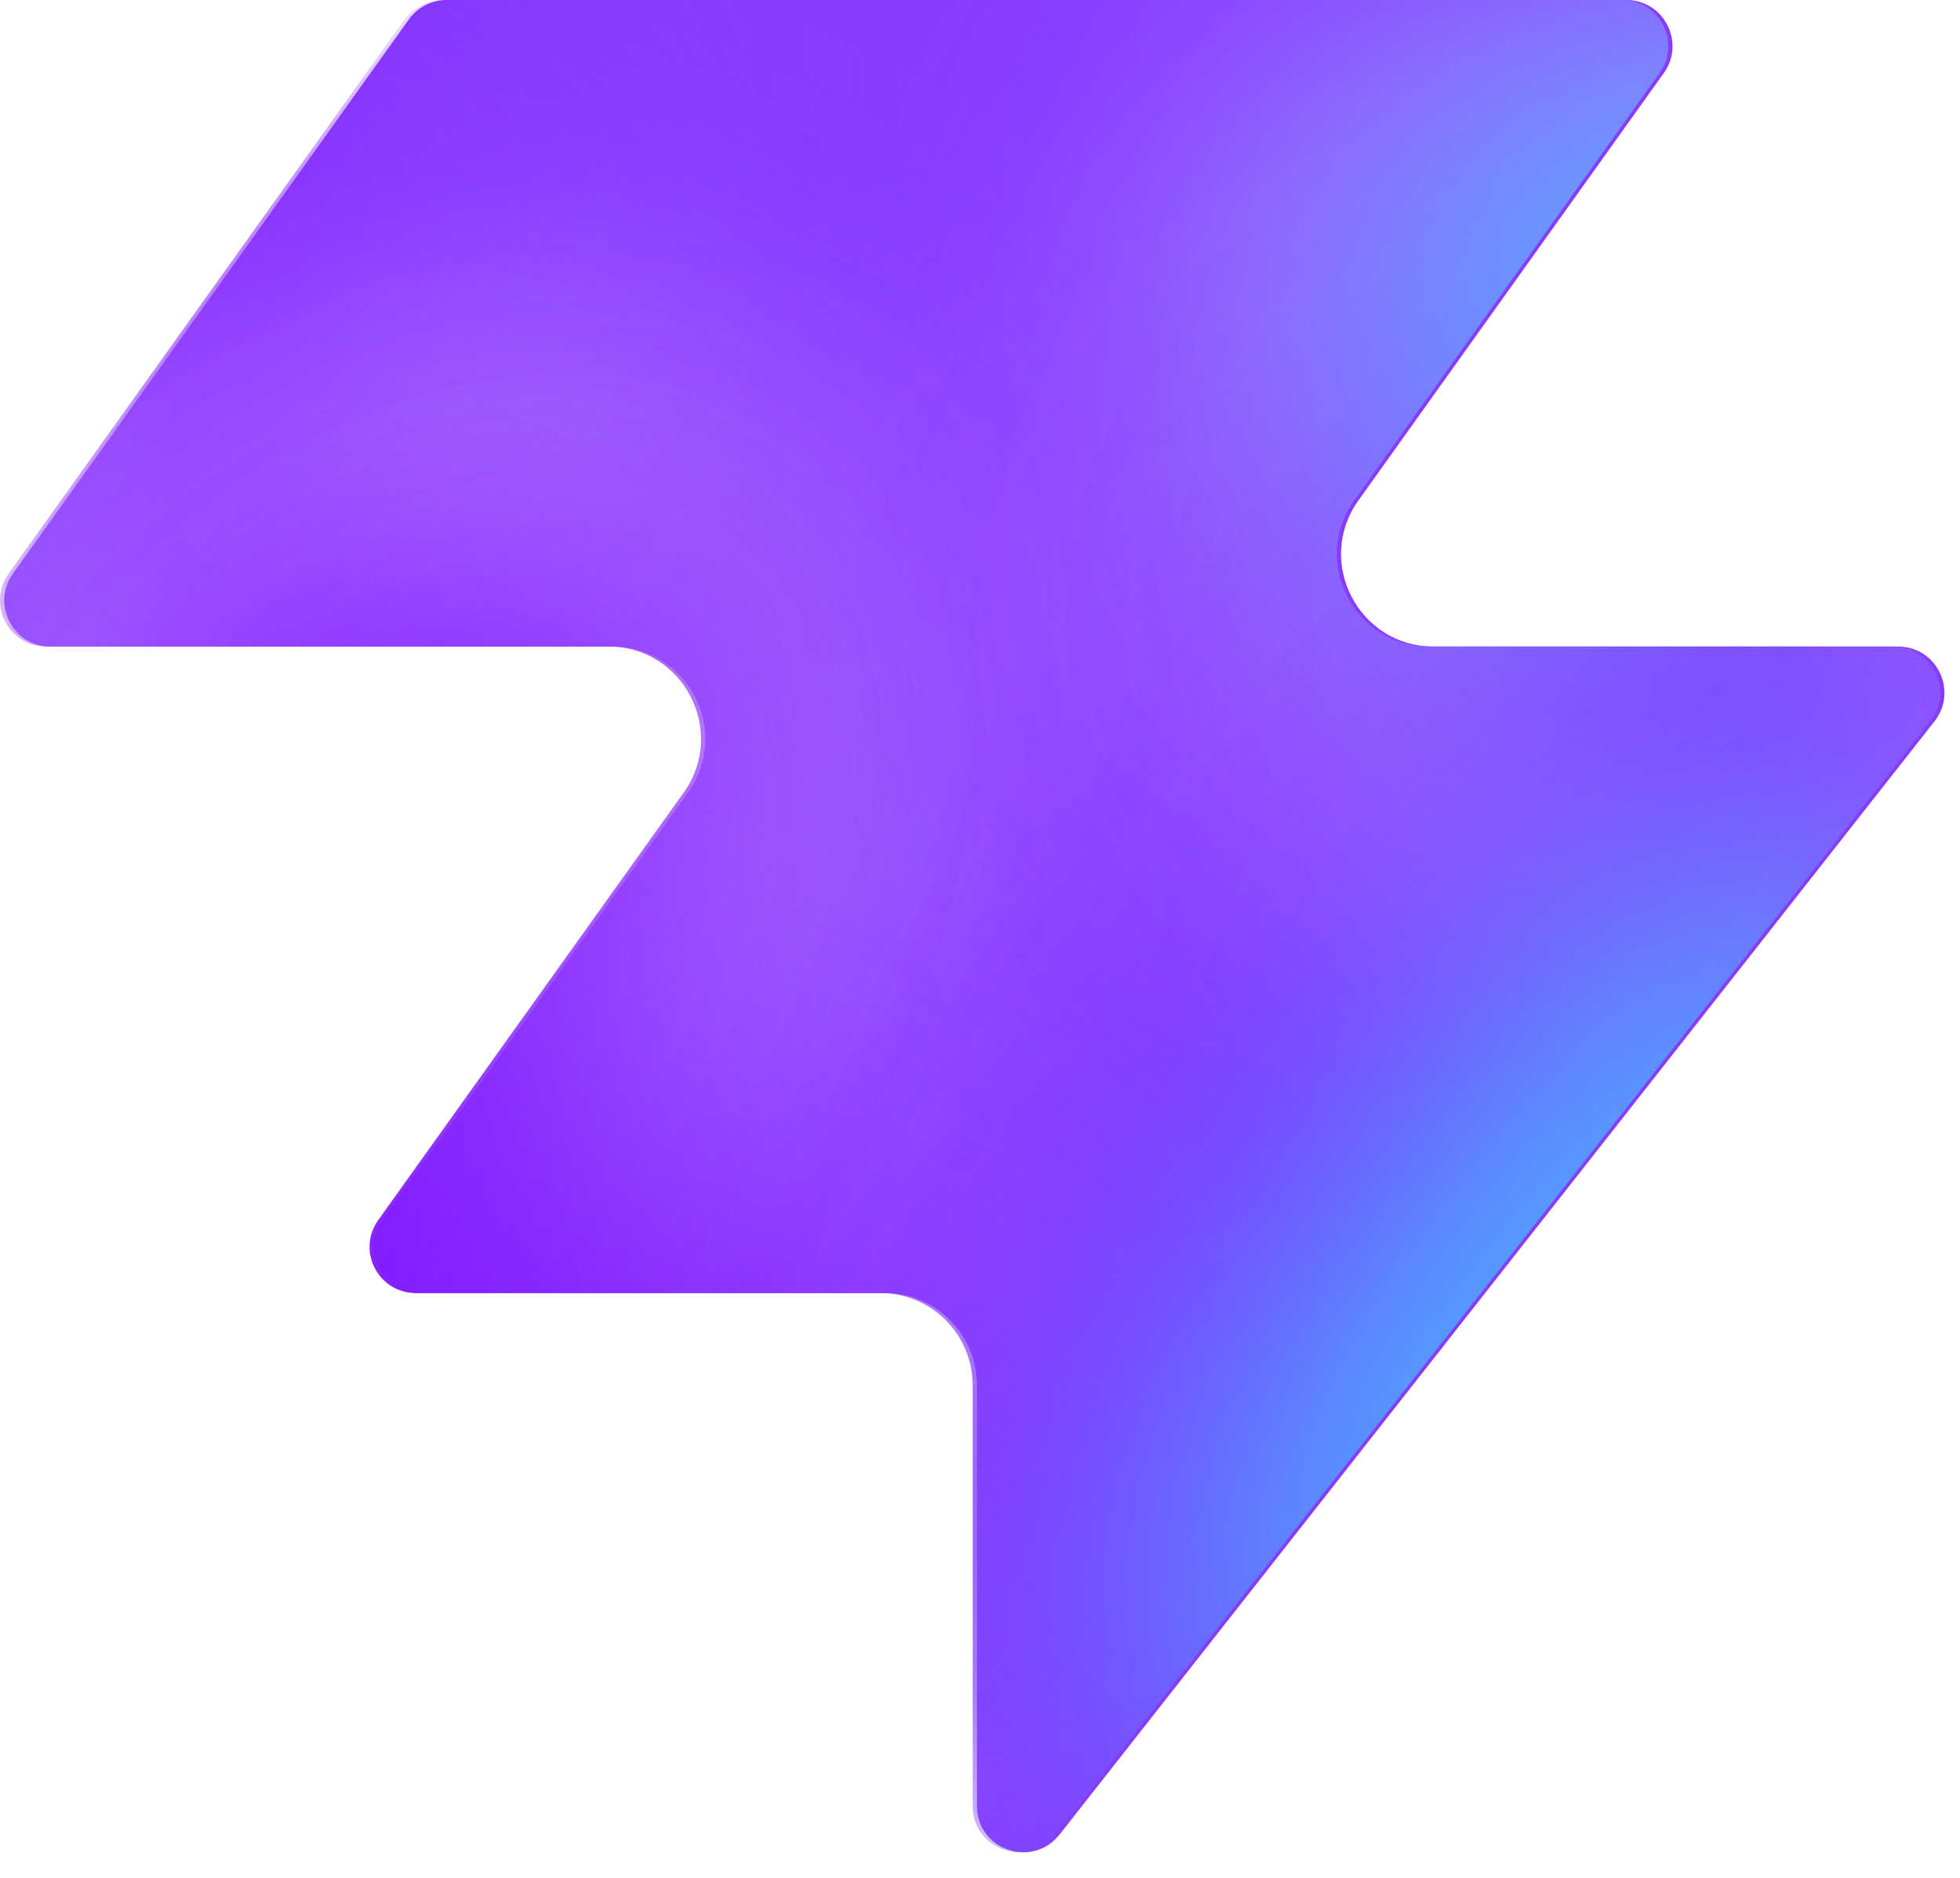
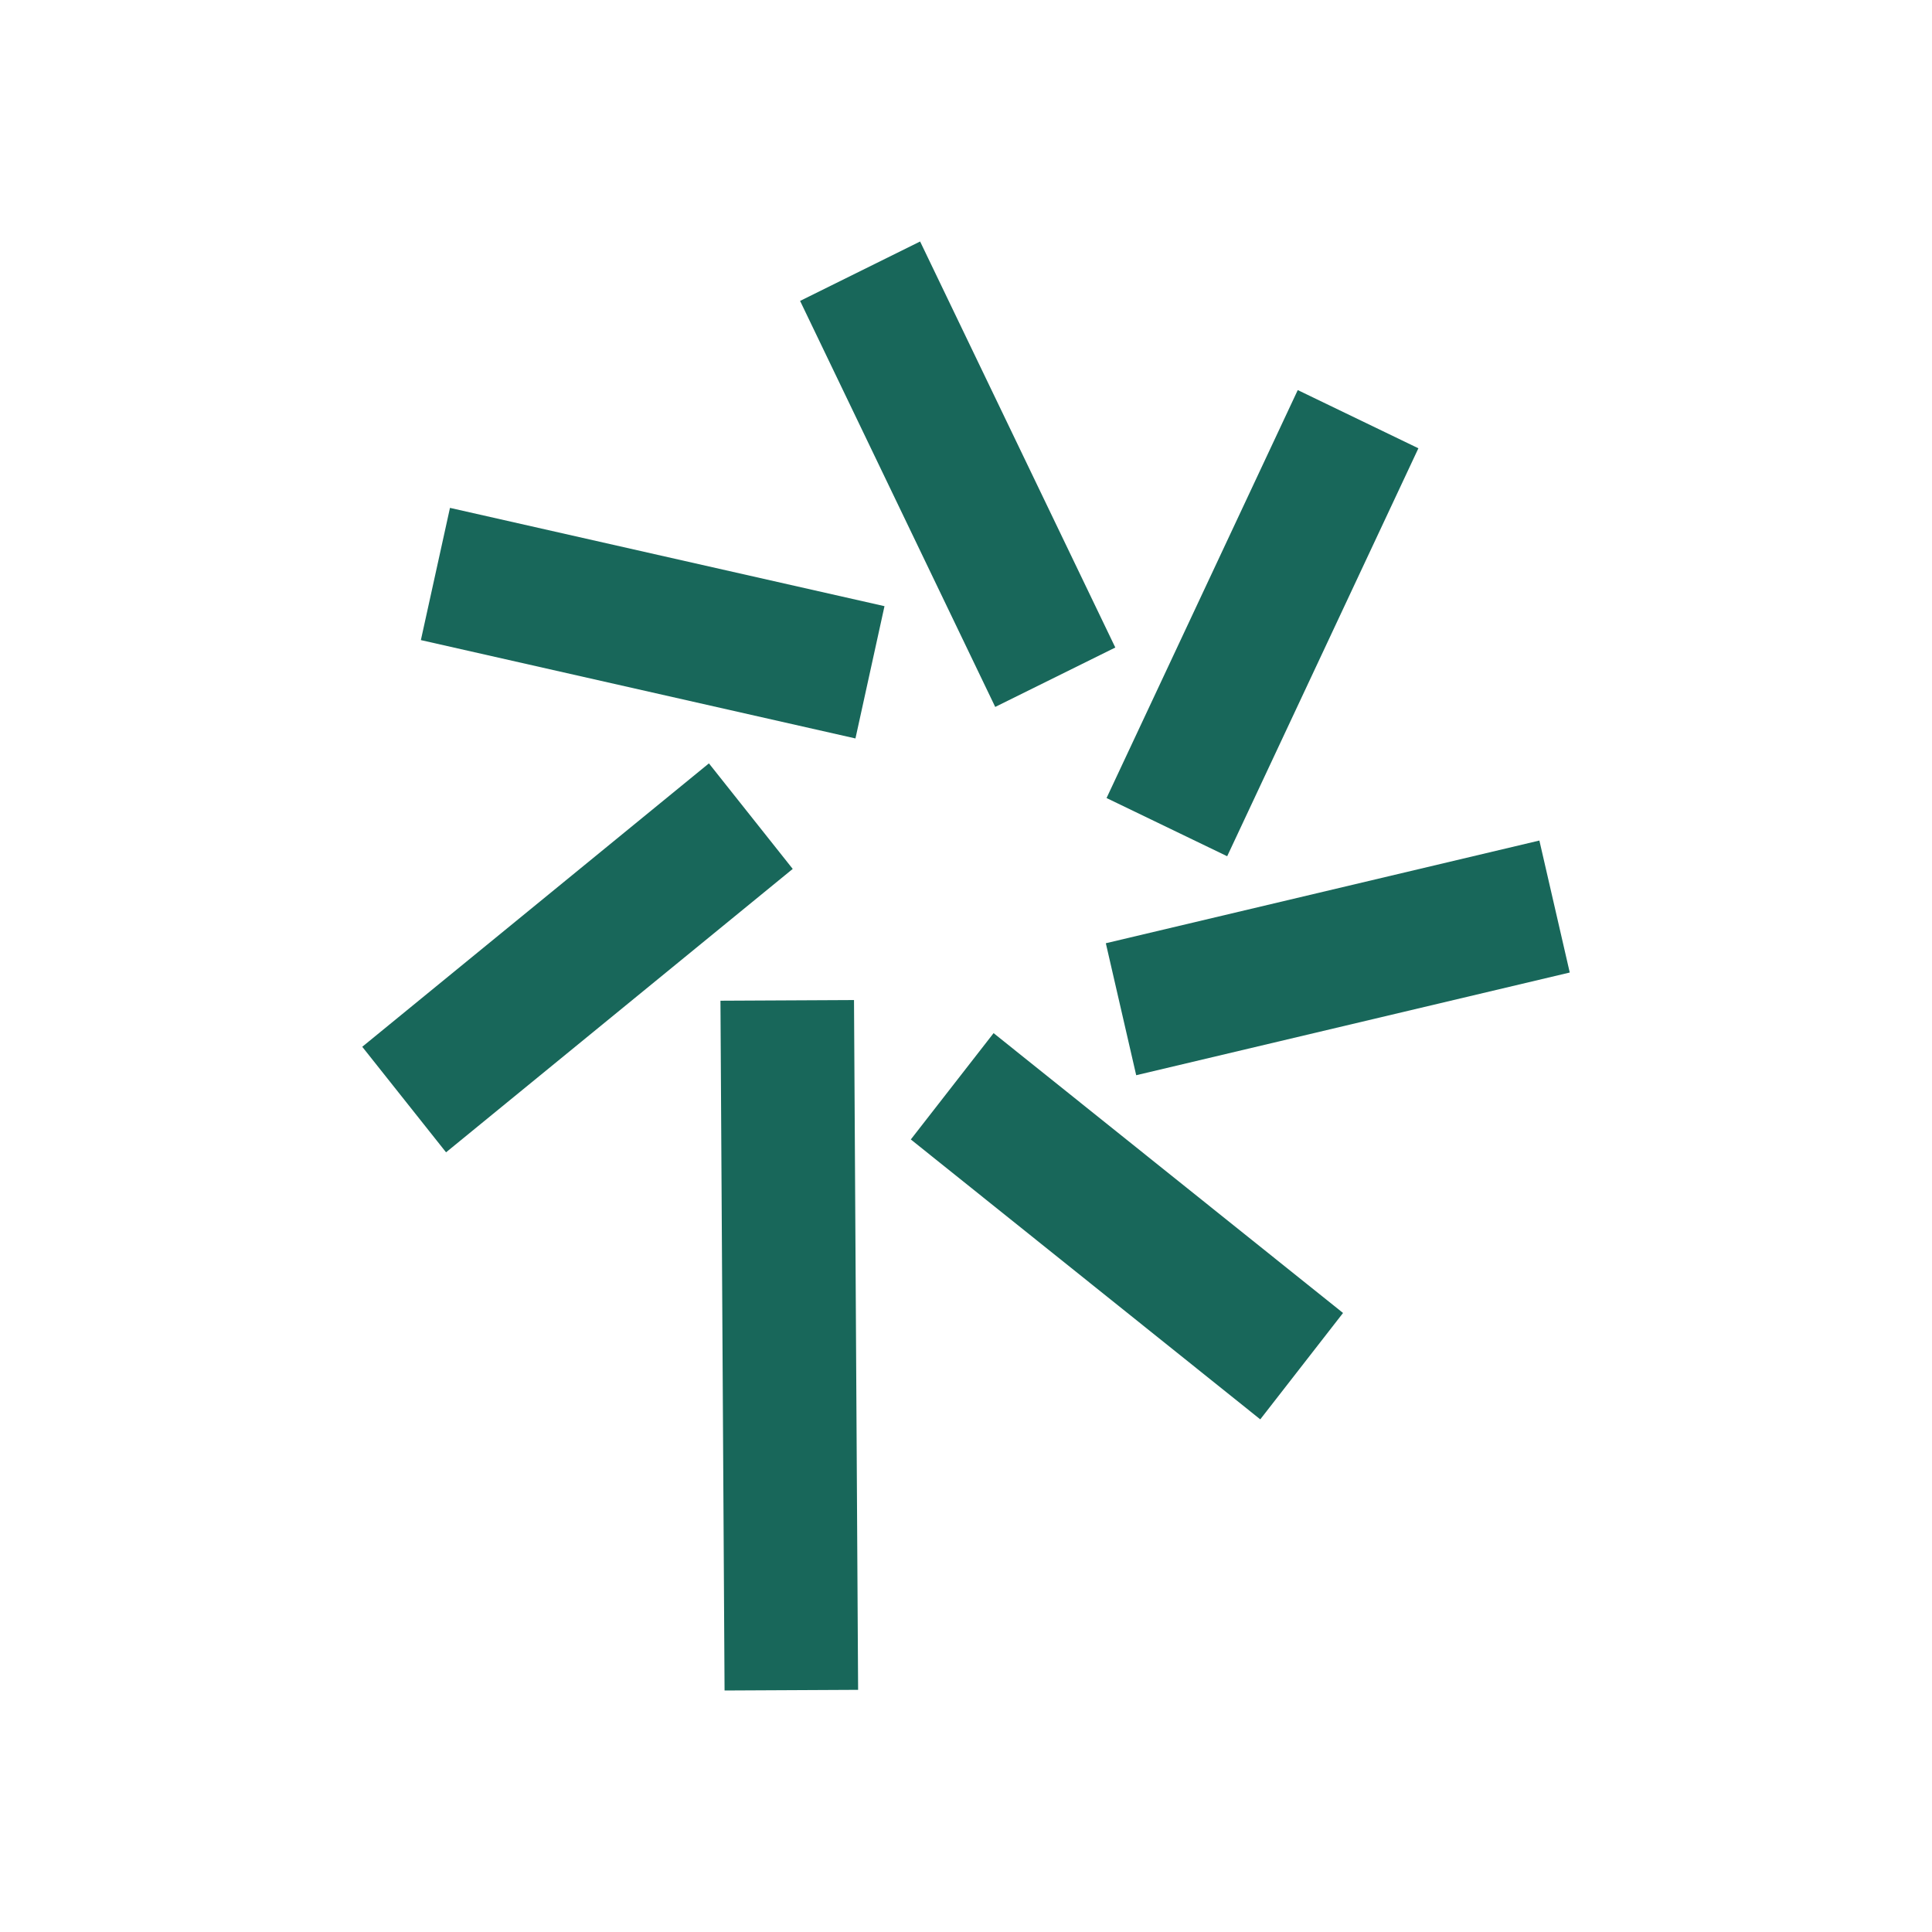
- <svg xmlns="http://www.w3.org/2000/svg" width="48" height="46" fill="none" viewBox="0 0 48 46">
-   <path fill="#863bff" d="M25.946 44.938c-.664.845-2.021.375-2.021-.698V33.937a2.26 2.26 0 0 0-2.262-2.262H10.287c-.92 0-1.456-1.04-.92-1.788l7.48-10.471c1.07-1.497 0-3.578-1.842-3.578H1.237c-.92 0-1.456-1.04-.92-1.788L10.013.474c.214-.297.556-.474.92-.474h28.894c.92 0 1.456 1.04.92 1.788l-7.48 10.471c-1.07 1.498 0 3.579 1.842 3.579h11.377c.943 0 1.473 1.088.89 1.83L25.947 44.94z" style="fill:#863bff;fill:color(display-p3 .525 .23 1);fill-opacity:1" />
-   <mask id="a" width="48" height="46" x="0" y="0" maskUnits="userSpaceOnUse" style="mask-type:alpha">
-     <path fill="#000" d="M25.842 44.938c-.664.844-2.021.375-2.021-.698V33.937a2.26 2.26 0 0 0-2.262-2.262H10.183c-.92 0-1.456-1.04-.92-1.788l7.48-10.471c1.07-1.498 0-3.579-1.842-3.579H1.133c-.92 0-1.456-1.04-.92-1.787L9.91.473c.214-.297.556-.474.92-.474h28.894c.92 0 1.456 1.04.92 1.788l-7.48 10.471c-1.07 1.498 0 3.578 1.842 3.578h11.377c.943 0 1.473 1.088.89 1.832L25.843 44.94z" style="fill:#000;fill-opacity:1" />
-   </mask>
-   <g mask="url(#a)">
-     <g filter="url(#b)">
-       <ellipse cx="5.508" cy="14.704" fill="#ede6ff" rx="5.508" ry="14.704" style="fill:#ede6ff;fill:color(display-p3 .927 .903 1);fill-opacity:1" transform="matrix(.00324 1 1 -.00324 -4.47 31.516)" />
-     </g>
-     <g filter="url(#c)">
-       <ellipse cx="10.399" cy="29.851" fill="#ede6ff" rx="10.399" ry="29.851" style="fill:#ede6ff;fill:color(display-p3 .927 .903 1);fill-opacity:1" transform="matrix(.00324 1 1 -.00324 -39.328 7.883)" />
-     </g>
-     <g filter="url(#d)">
-       <ellipse cx="5.508" cy="30.487" fill="#7e14ff" rx="5.508" ry="30.487" style="fill:#7e14ff;fill:color(display-p3 .492 .077 1);fill-opacity:1" transform="rotate(89.814 -25.913 -14.639)scale(1 -1)" />
-     </g>
-     <g filter="url(#e)">
-       <ellipse cx="5.508" cy="30.599" fill="#7e14ff" rx="5.508" ry="30.599" style="fill:#7e14ff;fill:color(display-p3 .492 .077 1);fill-opacity:1" transform="rotate(89.814 -32.644 -3.334)scale(1 -1)" />
-     </g>
-     <g filter="url(#f)">
-       <ellipse cx="5.508" cy="30.599" fill="#7e14ff" rx="5.508" ry="30.599" style="fill:#7e14ff;fill:color(display-p3 .492 .077 1);fill-opacity:1" transform="matrix(.00324 1 1 -.00324 -34.34 30.47)" />
-     </g>
-     <g filter="url(#g)">
-       <ellipse cx="14.072" cy="22.078" fill="#ede6ff" rx="14.072" ry="22.078" style="fill:#ede6ff;fill:color(display-p3 .927 .903 1);fill-opacity:1" transform="rotate(93.35 24.506 48.493)scale(-1 1)" />
-     </g>
-     <g filter="url(#h)">
-       <ellipse cx="3.47" cy="21.501" fill="#7e14ff" rx="3.47" ry="21.501" style="fill:#7e14ff;fill:color(display-p3 .492 .077 1);fill-opacity:1" transform="rotate(89.009 28.708 47.59)scale(-1 1)" />
-     </g>
-     <g filter="url(#i)">
-       <ellipse cx="3.47" cy="21.501" fill="#7e14ff" rx="3.47" ry="21.501" style="fill:#7e14ff;fill:color(display-p3 .492 .077 1);fill-opacity:1" transform="rotate(89.009 28.708 47.59)scale(-1 1)" />
-     </g>
-     <g filter="url(#j)">
-       <ellipse cx=".387" cy="8.972" fill="#7e14ff" rx="4.407" ry="29.108" style="fill:#7e14ff;fill:color(display-p3 .492 .077 1);fill-opacity:1" transform="rotate(39.51 .387 8.972)" />
-     </g>
-     <g filter="url(#k)">
-       <ellipse cx="47.523" cy="-6.092" fill="#7e14ff" rx="4.407" ry="29.108" style="fill:#7e14ff;fill:color(display-p3 .492 .077 1);fill-opacity:1" transform="rotate(37.892 47.523 -6.092)" />
-     </g>
-     <g filter="url(#l)">
-       <ellipse cx="41.412" cy="6.333" fill="#47bfff" rx="5.971" ry="9.665" style="fill:#47bfff;fill:color(display-p3 .28 .748 1);fill-opacity:1" transform="rotate(37.892 41.412 6.333)" />
-     </g>
-     <g filter="url(#m)">
-       <ellipse cx="-1.879" cy="38.332" fill="#7e14ff" rx="4.407" ry="29.108" style="fill:#7e14ff;fill:color(display-p3 .492 .077 1);fill-opacity:1" transform="rotate(37.892 -1.88 38.332)" />
-     </g>
-     <g filter="url(#n)">
-       <ellipse cx="-1.879" cy="38.332" fill="#7e14ff" rx="4.407" ry="29.108" style="fill:#7e14ff;fill:color(display-p3 .492 .077 1);fill-opacity:1" transform="rotate(37.892 -1.88 38.332)" />
-     </g>
-     <g filter="url(#o)">
-       <ellipse cx="35.651" cy="29.907" fill="#7e14ff" rx="4.407" ry="29.108" style="fill:#7e14ff;fill:color(display-p3 .492 .077 1);fill-opacity:1" transform="rotate(37.892 35.651 29.907)" />
-     </g>
-     <g filter="url(#p)">
-       <ellipse cx="38.418" cy="32.4" fill="#47bfff" rx="5.971" ry="15.297" style="fill:#47bfff;fill:color(display-p3 .28 .748 1);fill-opacity:1" transform="rotate(37.892 38.418 32.4)" />
+ <svg xmlns="http://www.w3.org/2000/svg" preserveAspectRatio="none" overflow="visible" style="display: block;" width="32" height="32" viewBox="0 0 32 32" fill="none">
+   <g id="Favicon">
+     <g id="Vector">
+       <path d="M13.252 4.984L15.24 4L18.473 10.725L16.484 11.709L13.252 4.984Z" fill="#18675A" />
+       <path d="M21.495 6.461L23.493 7.425L20.326 14.182L18.328 13.218L21.495 6.461Z" fill="#18675A" />
+       <path d="M25.497 13.922L26 16.108L18.819 17.809L18.316 15.623L25.497 13.922Z" fill="#18675A" />
+       <path d="M22.245 21.747L20.874 23.509L15.086 18.873L16.457 17.112L22.245 21.747Z" fill="#18675A" />
+       <path d="M14.213 27.989L12.001 28L11.933 16.575L14.145 16.564L14.213 27.989Z" fill="#18675A" />
+       <path d="M7.388 19.086L6 17.338L11.742 12.644L13.13 14.392L7.388 19.086Z" fill="#18675A" />
+       <path d="M6.971 10.602L7.453 8.412L14.65 10.04L14.169 12.231L6.971 10.602Z" fill="#18675A" />
    </g>
  </g>
-   <defs>
-     <filter id="b" width="60.045" height="41.654" x="-19.77" y="16.149" color-interpolation-filters="sRGB" filterUnits="userSpaceOnUse">
-       <feFlood flood-opacity="0" result="BackgroundImageFix" />
-       <feBlend in="SourceGraphic" in2="BackgroundImageFix" result="shape" />
-       <feGaussianBlur result="effect1_foregroundBlur_2002_17158" stdDeviation="7.659" />
-     </filter>
-     <filter id="c" width="90.34" height="51.437" x="-54.613" y="-7.533" color-interpolation-filters="sRGB" filterUnits="userSpaceOnUse">
-       <feFlood flood-opacity="0" result="BackgroundImageFix" />
-       <feBlend in="SourceGraphic" in2="BackgroundImageFix" result="shape" />
-       <feGaussianBlur result="effect1_foregroundBlur_2002_17158" stdDeviation="7.659" />
-     </filter>
-     <filter id="d" width="79.355" height="29.4" x="-49.64" y="2.03" color-interpolation-filters="sRGB" filterUnits="userSpaceOnUse">
-       <feFlood flood-opacity="0" result="BackgroundImageFix" />
-       <feBlend in="SourceGraphic" in2="BackgroundImageFix" result="shape" />
-       <feGaussianBlur result="effect1_foregroundBlur_2002_17158" stdDeviation="4.596" />
-     </filter>
-     <filter id="e" width="79.579" height="29.4" x="-45.045" y="20.029" color-interpolation-filters="sRGB" filterUnits="userSpaceOnUse">
-       <feFlood flood-opacity="0" result="BackgroundImageFix" />
-       <feBlend in="SourceGraphic" in2="BackgroundImageFix" result="shape" />
-       <feGaussianBlur result="effect1_foregroundBlur_2002_17158" stdDeviation="4.596" />
-     </filter>
-     <filter id="f" width="79.579" height="29.4" x="-43.513" y="21.178" color-interpolation-filters="sRGB" filterUnits="userSpaceOnUse">
-       <feFlood flood-opacity="0" result="BackgroundImageFix" />
-       <feBlend in="SourceGraphic" in2="BackgroundImageFix" result="shape" />
-       <feGaussianBlur result="effect1_foregroundBlur_2002_17158" stdDeviation="4.596" />
-     </filter>
-     <filter id="g" width="74.749" height="58.852" x="15.756" y="-17.901" color-interpolation-filters="sRGB" filterUnits="userSpaceOnUse">
-       <feFlood flood-opacity="0" result="BackgroundImageFix" />
-       <feBlend in="SourceGraphic" in2="BackgroundImageFix" result="shape" />
-       <feGaussianBlur result="effect1_foregroundBlur_2002_17158" stdDeviation="7.659" />
-     </filter>
-     <filter id="h" width="61.377" height="25.362" x="23.548" y="2.284" color-interpolation-filters="sRGB" filterUnits="userSpaceOnUse">
-       <feFlood flood-opacity="0" result="BackgroundImageFix" />
-       <feBlend in="SourceGraphic" in2="BackgroundImageFix" result="shape" />
-       <feGaussianBlur result="effect1_foregroundBlur_2002_17158" stdDeviation="4.596" />
-     </filter>
-     <filter id="i" width="61.377" height="25.362" x="23.548" y="2.284" color-interpolation-filters="sRGB" filterUnits="userSpaceOnUse">
-       <feFlood flood-opacity="0" result="BackgroundImageFix" />
-       <feBlend in="SourceGraphic" in2="BackgroundImageFix" result="shape" />
-       <feGaussianBlur result="effect1_foregroundBlur_2002_17158" stdDeviation="4.596" />
-     </filter>
-     <filter id="j" width="56.045" height="63.649" x="-27.636" y="-22.853" color-interpolation-filters="sRGB" filterUnits="userSpaceOnUse">
-       <feFlood flood-opacity="0" result="BackgroundImageFix" />
-       <feBlend in="SourceGraphic" in2="BackgroundImageFix" result="shape" />
-       <feGaussianBlur result="effect1_foregroundBlur_2002_17158" stdDeviation="4.596" />
-     </filter>
-     <filter id="k" width="54.814" height="64.646" x="20.116" y="-38.415" color-interpolation-filters="sRGB" filterUnits="userSpaceOnUse">
-       <feFlood flood-opacity="0" result="BackgroundImageFix" />
-       <feBlend in="SourceGraphic" in2="BackgroundImageFix" result="shape" />
-       <feGaussianBlur result="effect1_foregroundBlur_2002_17158" stdDeviation="4.596" />
-     </filter>
-     <filter id="l" width="33.541" height="35.313" x="24.641" y="-11.323" color-interpolation-filters="sRGB" filterUnits="userSpaceOnUse">
-       <feFlood flood-opacity="0" result="BackgroundImageFix" />
-       <feBlend in="SourceGraphic" in2="BackgroundImageFix" result="shape" />
-       <feGaussianBlur result="effect1_foregroundBlur_2002_17158" stdDeviation="4.596" />
-     </filter>
-     <filter id="m" width="54.814" height="64.646" x="-29.286" y="6.009" color-interpolation-filters="sRGB" filterUnits="userSpaceOnUse">
-       <feFlood flood-opacity="0" result="BackgroundImageFix" />
-       <feBlend in="SourceGraphic" in2="BackgroundImageFix" result="shape" />
-       <feGaussianBlur result="effect1_foregroundBlur_2002_17158" stdDeviation="4.596" />
-     </filter>
-     <filter id="n" width="54.814" height="64.646" x="-29.286" y="6.009" color-interpolation-filters="sRGB" filterUnits="userSpaceOnUse">
-       <feFlood flood-opacity="0" result="BackgroundImageFix" />
-       <feBlend in="SourceGraphic" in2="BackgroundImageFix" result="shape" />
-       <feGaussianBlur result="effect1_foregroundBlur_2002_17158" stdDeviation="4.596" />
-     </filter>
-     <filter id="o" width="54.814" height="64.646" x="8.244" y="-2.416" color-interpolation-filters="sRGB" filterUnits="userSpaceOnUse">
-       <feFlood flood-opacity="0" result="BackgroundImageFix" />
-       <feBlend in="SourceGraphic" in2="BackgroundImageFix" result="shape" />
-       <feGaussianBlur result="effect1_foregroundBlur_2002_17158" stdDeviation="4.596" />
-     </filter>
-     <filter id="p" width="39.409" height="43.623" x="18.713" y="10.588" color-interpolation-filters="sRGB" filterUnits="userSpaceOnUse">
-       <feFlood flood-opacity="0" result="BackgroundImageFix" />
-       <feBlend in="SourceGraphic" in2="BackgroundImageFix" result="shape" />
-       <feGaussianBlur result="effect1_foregroundBlur_2002_17158" stdDeviation="4.596" />
-     </filter>
-   </defs>
</svg>
